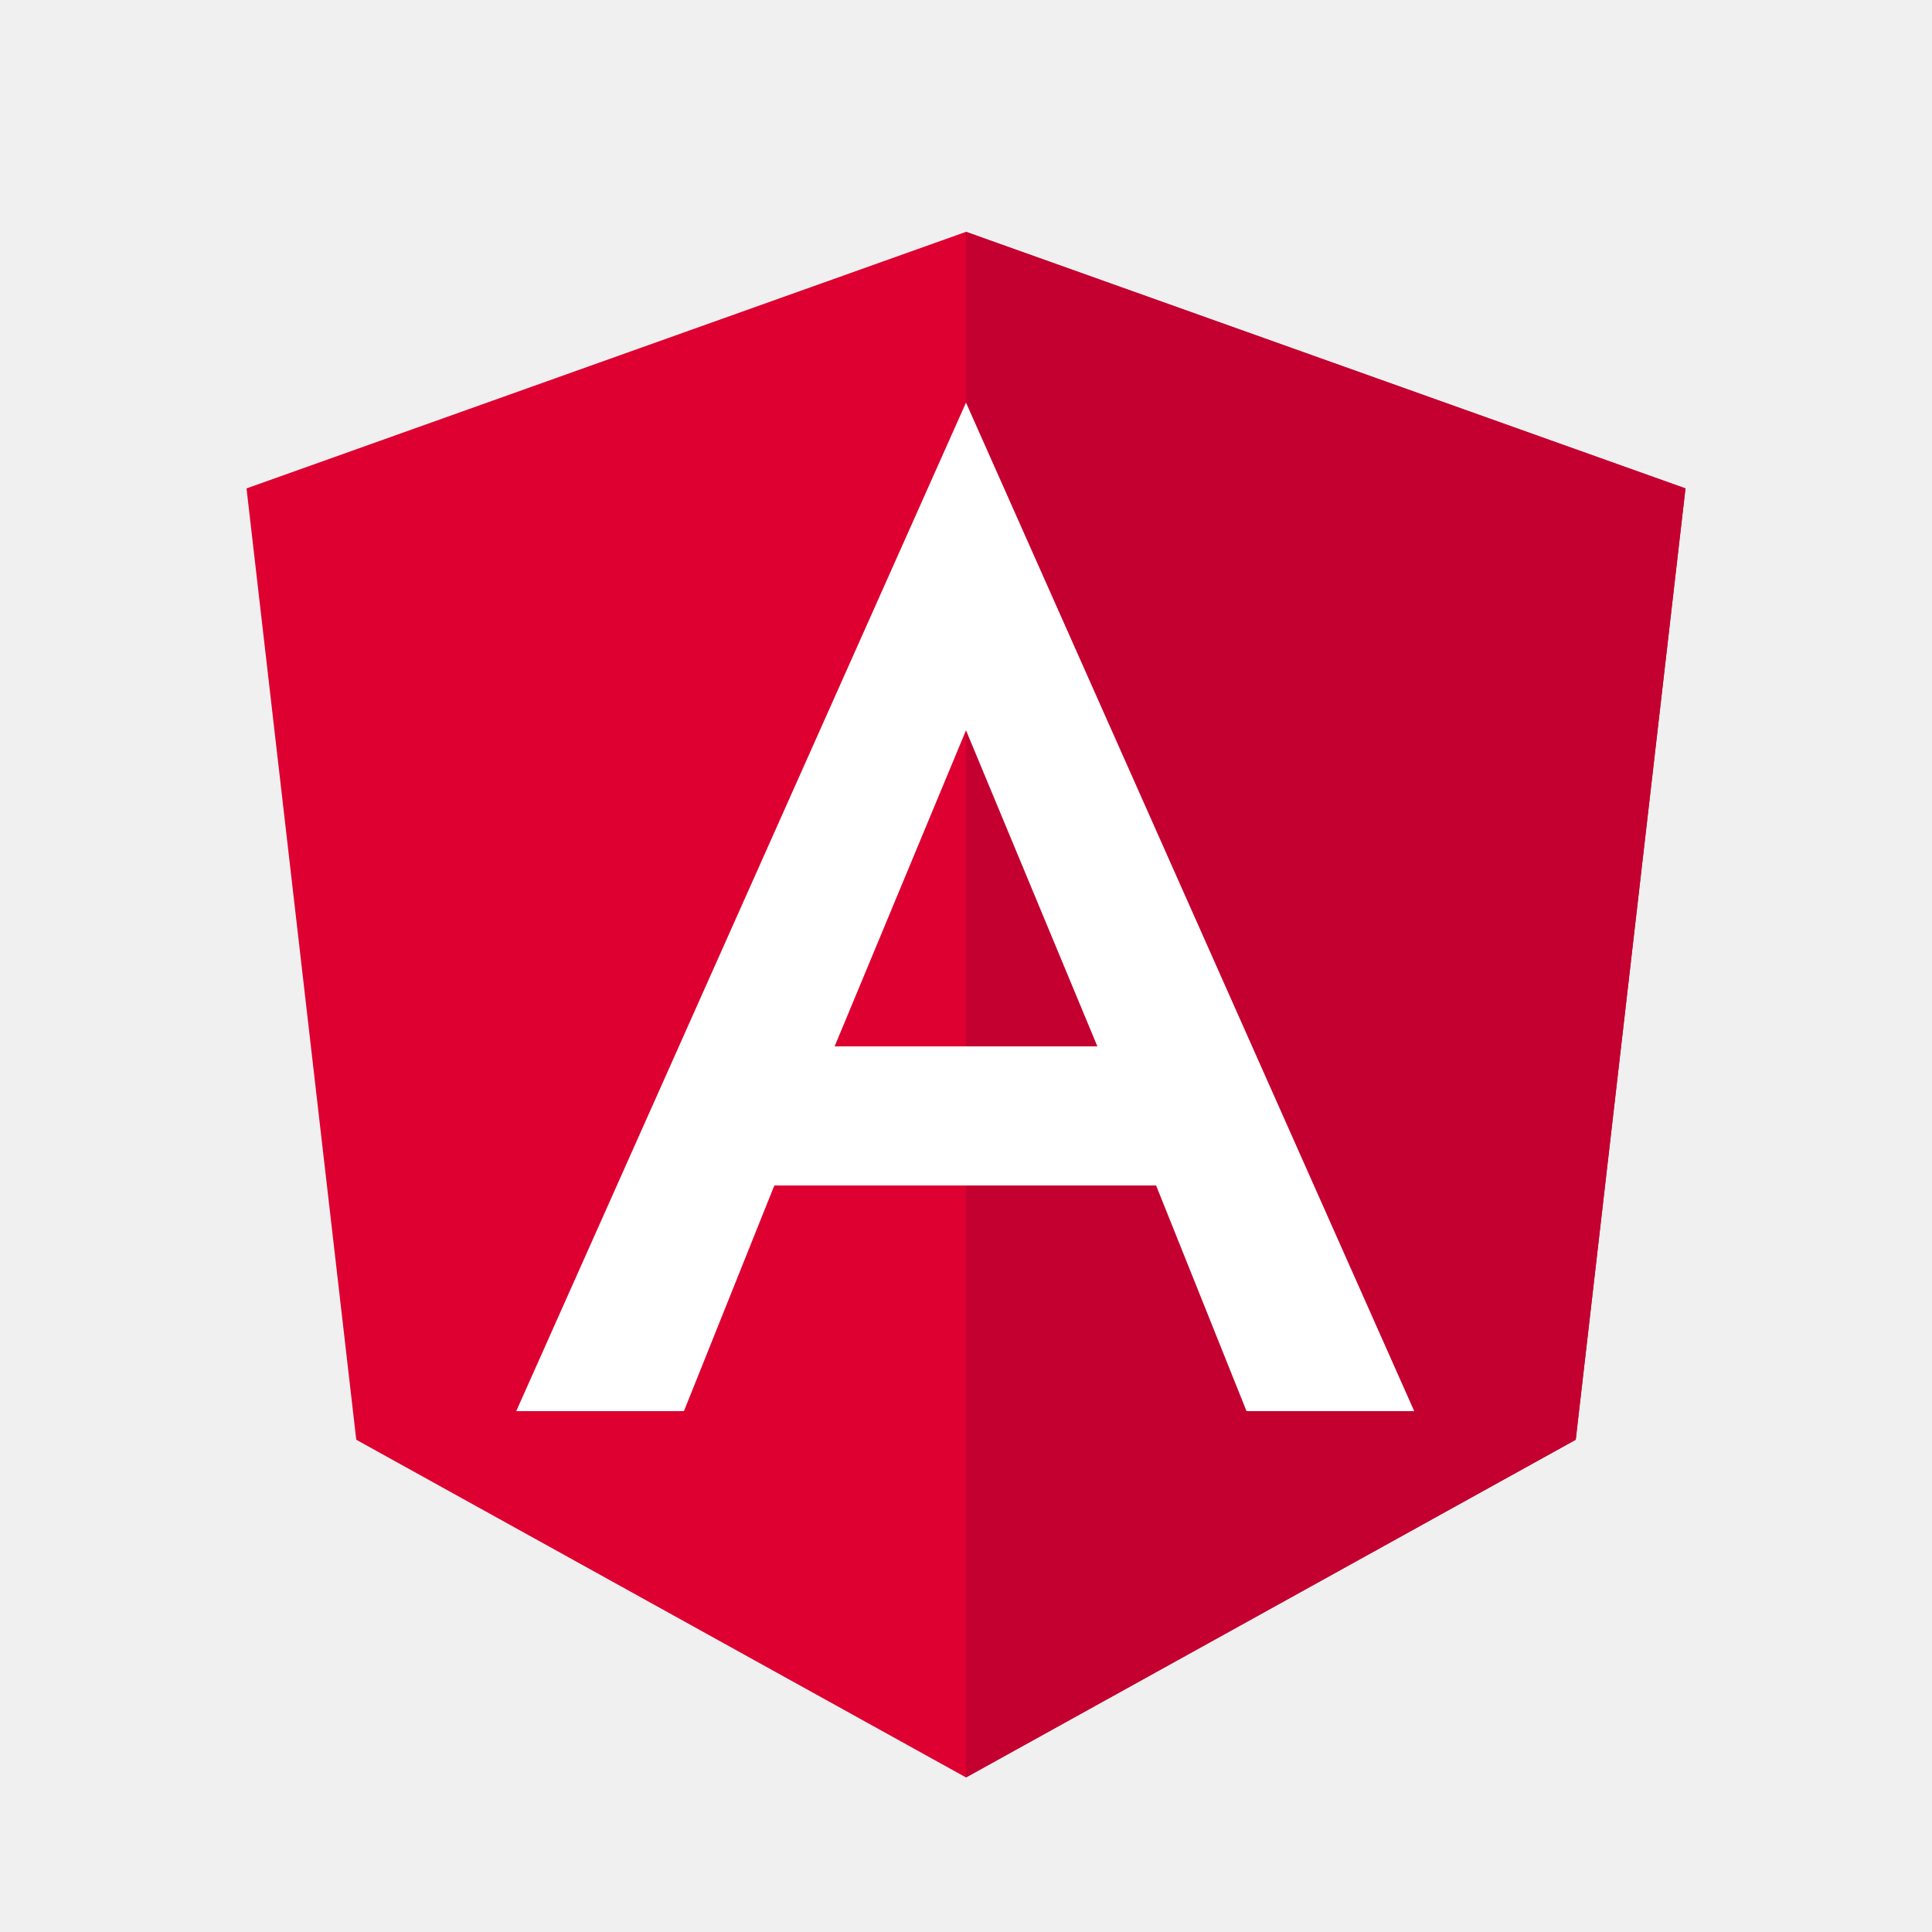
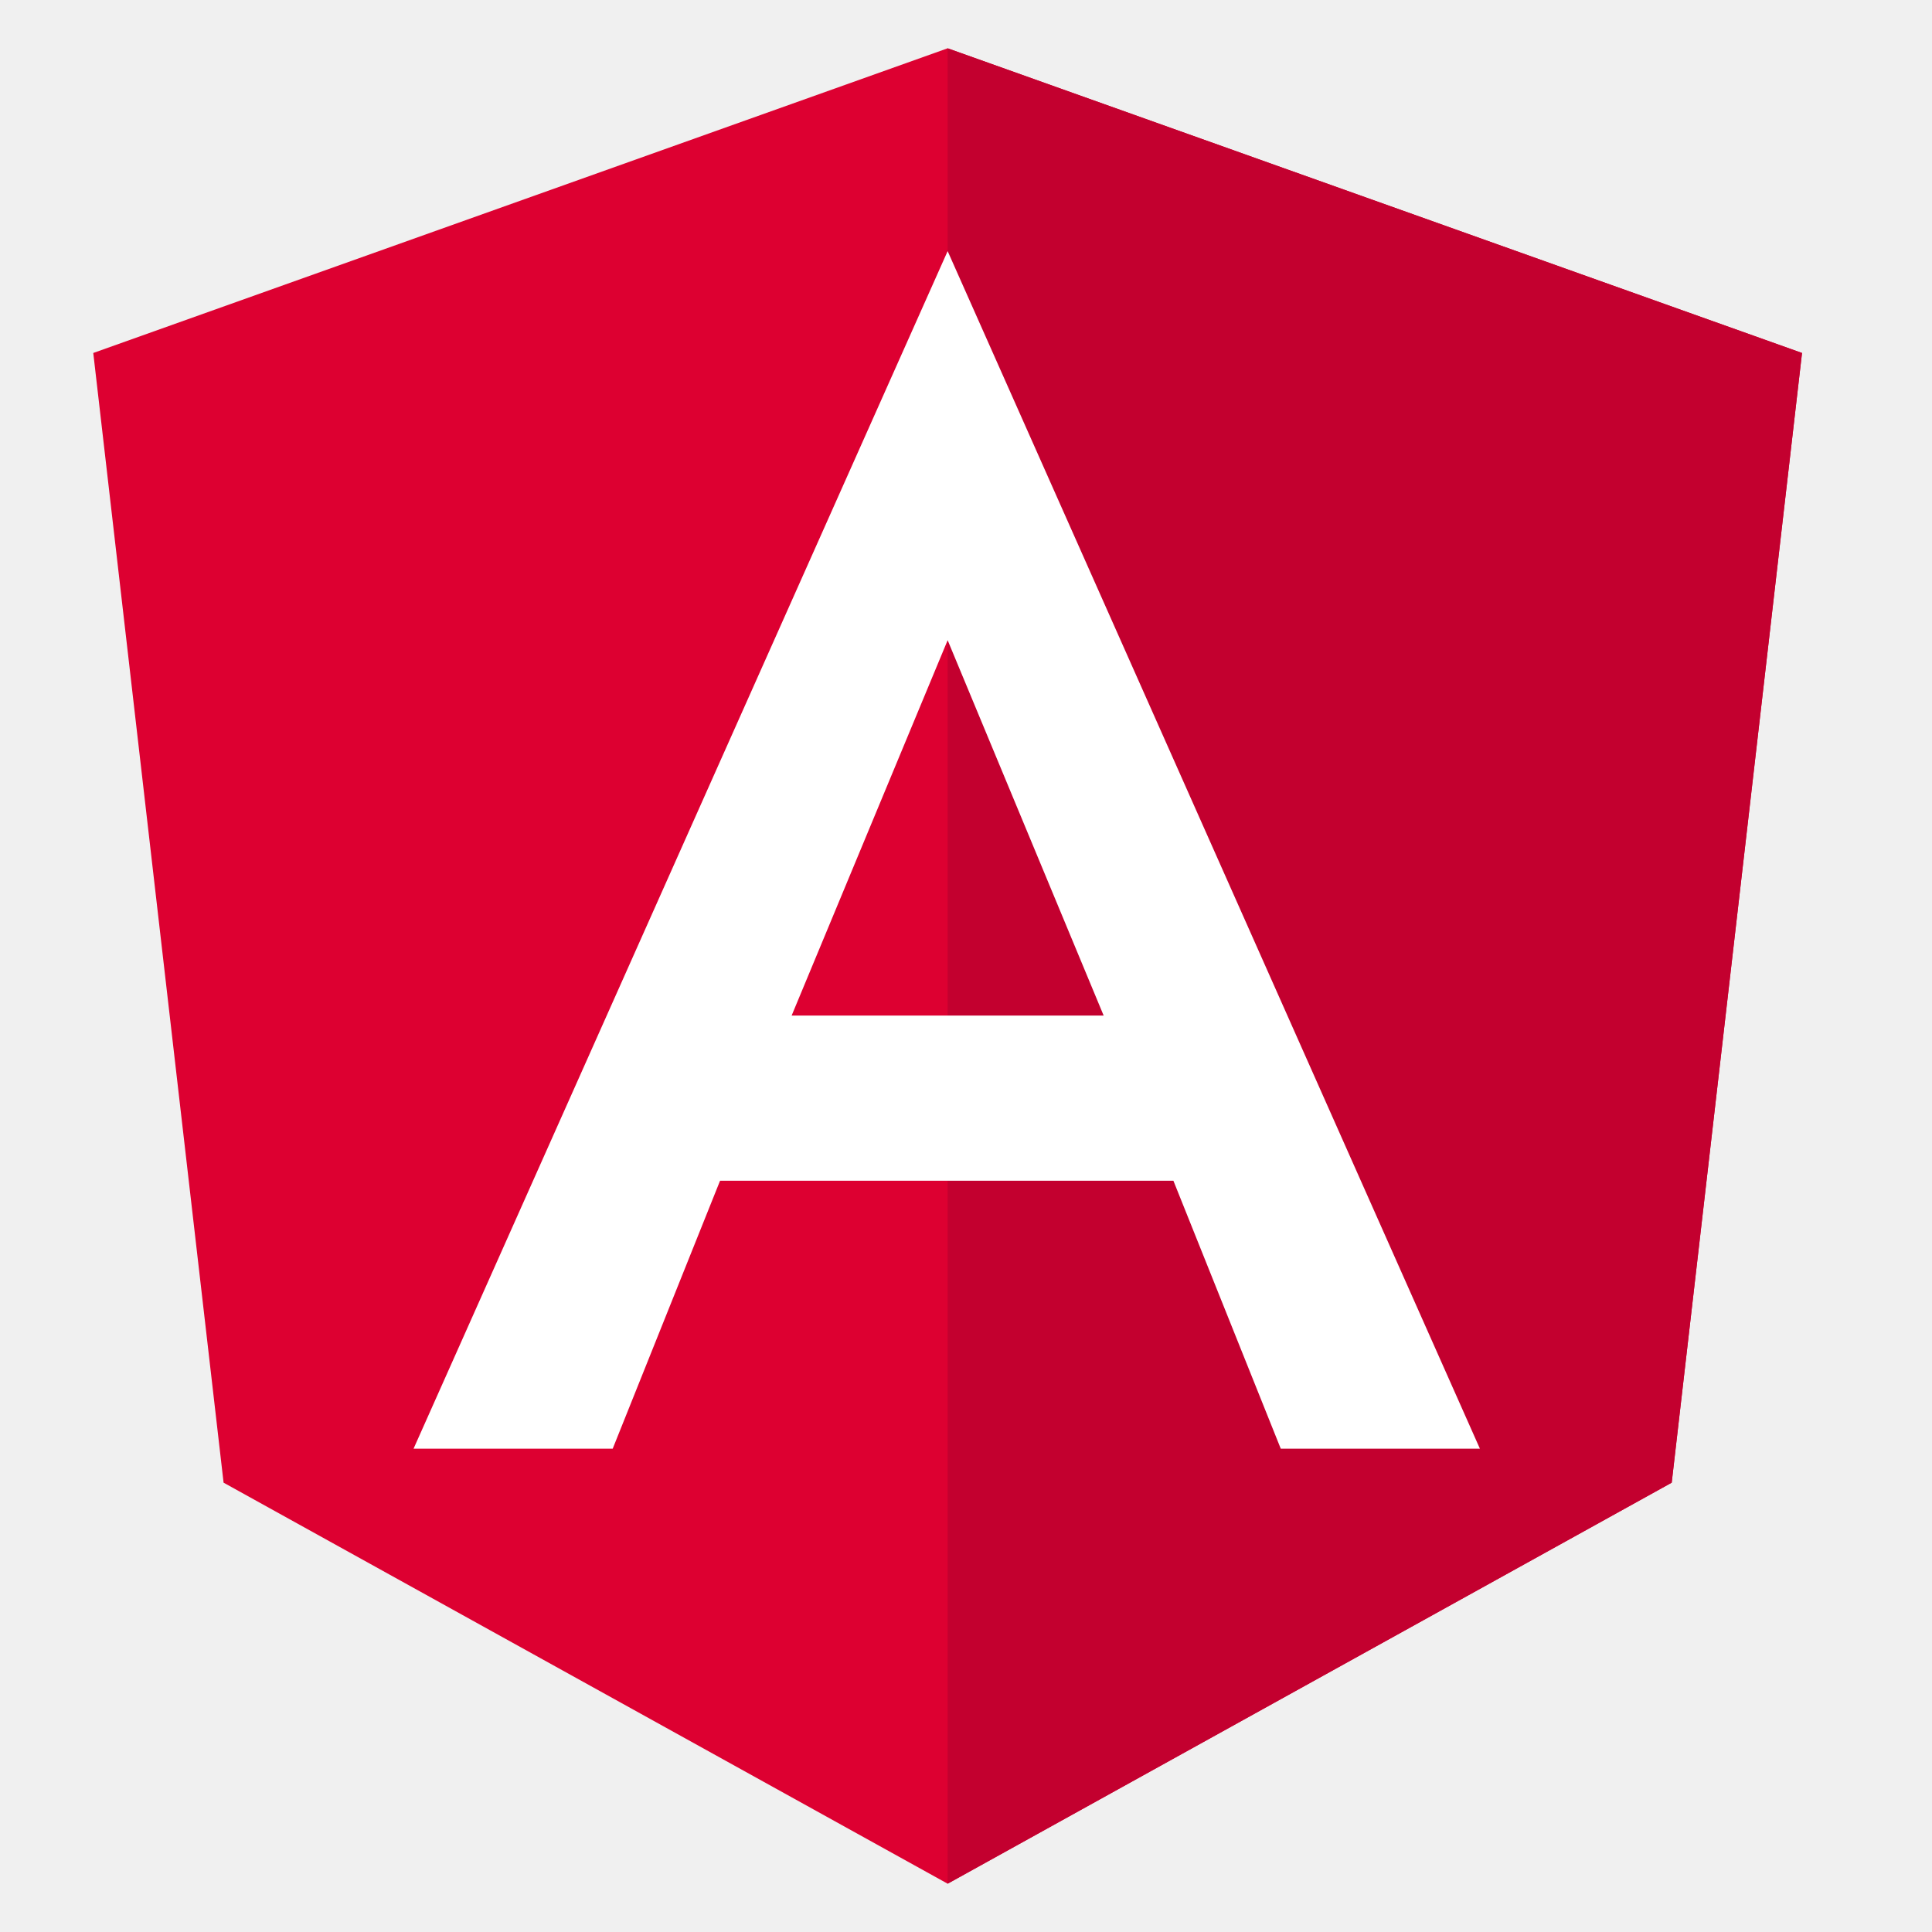
- <svg xmlns="http://www.w3.org/2000/svg" version="1.1" id="Layer_1" x="0px" y="0px" viewBox="0 0 250 250" style="enable-background:new 0 0 250 250;" xml:space="preserve">
-   <style type="text/css">
- 	.st0{fill:#DD0031;}
- 	.st1{fill:#C3002F;}
- 	.st2{fill:#FFFFFF;}
- </style>
-   <g>
-     <polygon class="st0" points="125,30 125,30 125,30 31.9,63.2 46.1,186.3 125,230 125,230 125,230 203.9,186.3 218.1,63.2  " />
-     <polygon class="st1" points="125,30 125,52.2 125,52.1 125,153.4 125,153.4 125,230 125,230 203.9,186.3 218.1,63.2 125,30  " />
-     <path class="st2" d="M125,52.1L66.8,182.6h0h21.7h0l11.7-29.2h49.4l11.7,29.2h0h21.7h0L125,52.1L125,52.1L125,52.1L125,52.1   L125,52.1z M142,135.4H108l17-40.9L142,135.4z" />
-   </g>
+ <svg xmlns="http://www.w3.org/2000/svg" width="40" height="40" viewBox="0 0 40 40" fill="none">
+   <path d="M19.62 1L1.931 7.308L4.629 30.697L19.62 39L34.611 30.697L37.309 7.308L19.62 1Z" fill="#DD0031" />
+   <path d="M19.62 1V5.218V5.199V24.446V39L34.611 30.697L37.309 7.308L19.62 1Z" fill="#C3002F" />
+   <path d="M19.62 5.199L8.562 29.994H12.685L14.908 24.446H24.294L26.517 29.994H30.64L19.62 5.199ZM22.85 21.026H16.39L19.62 13.255L22.85 21.026Z" fill="white" />
</svg>
